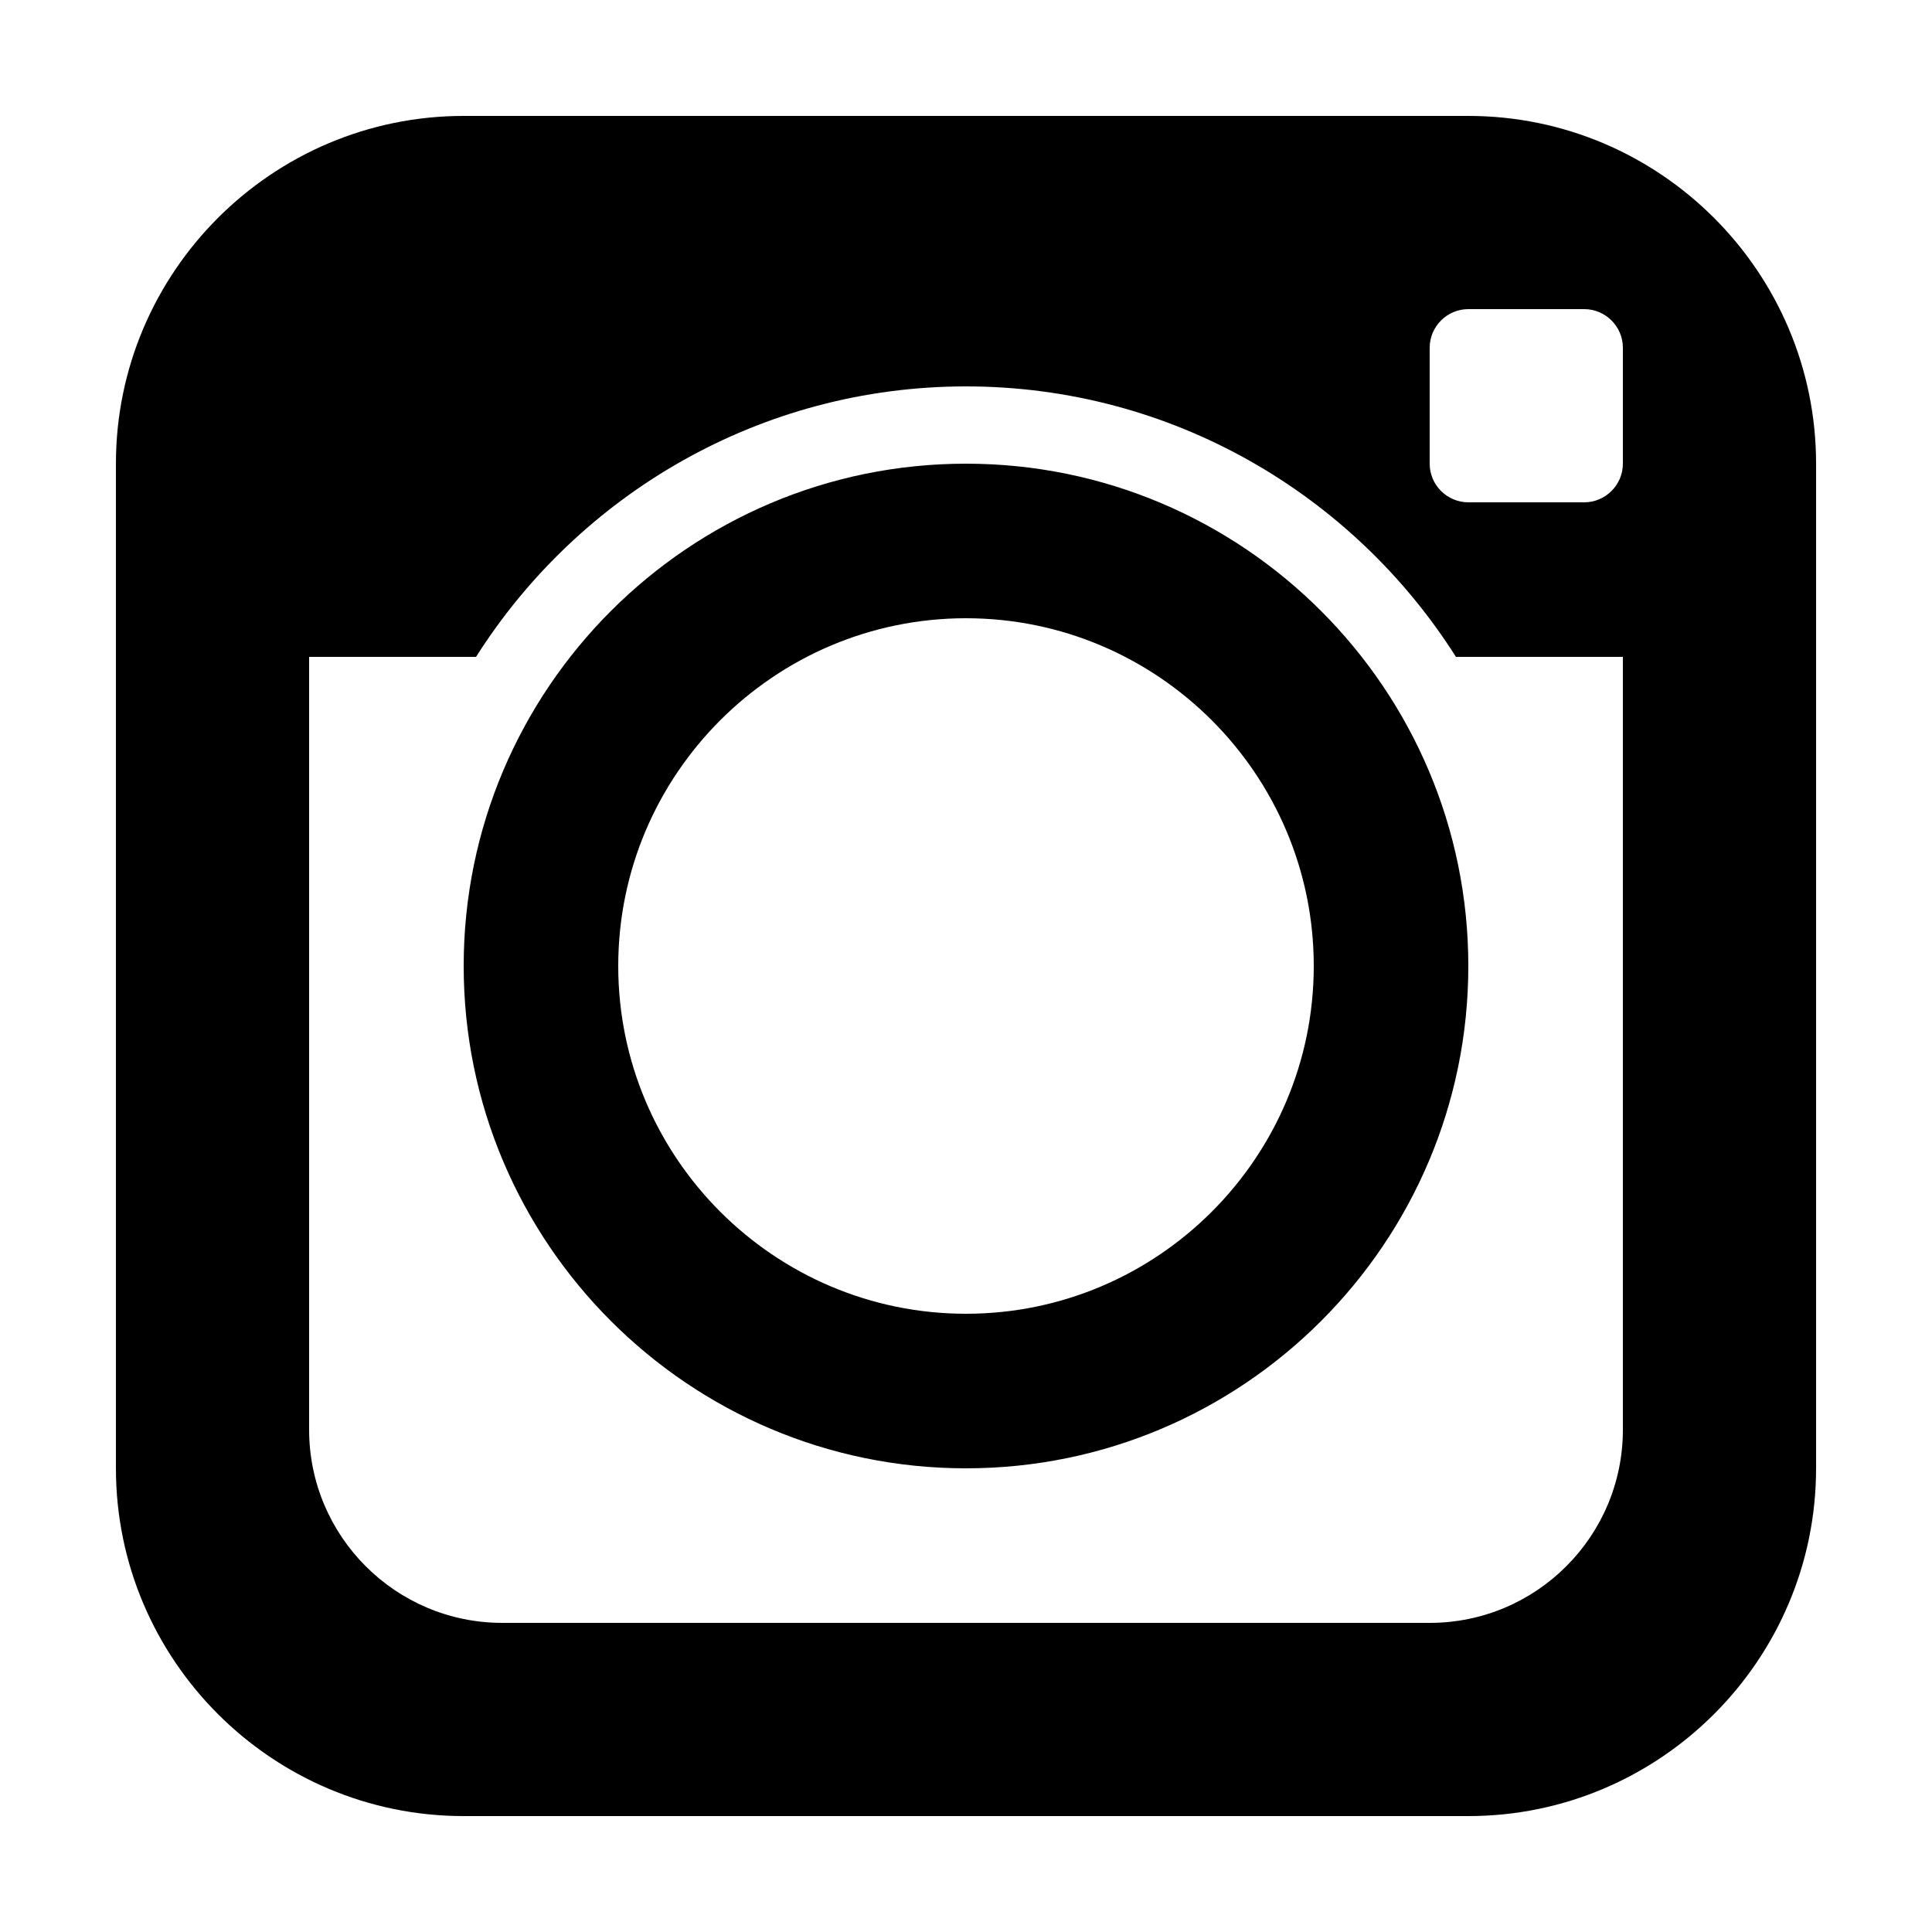
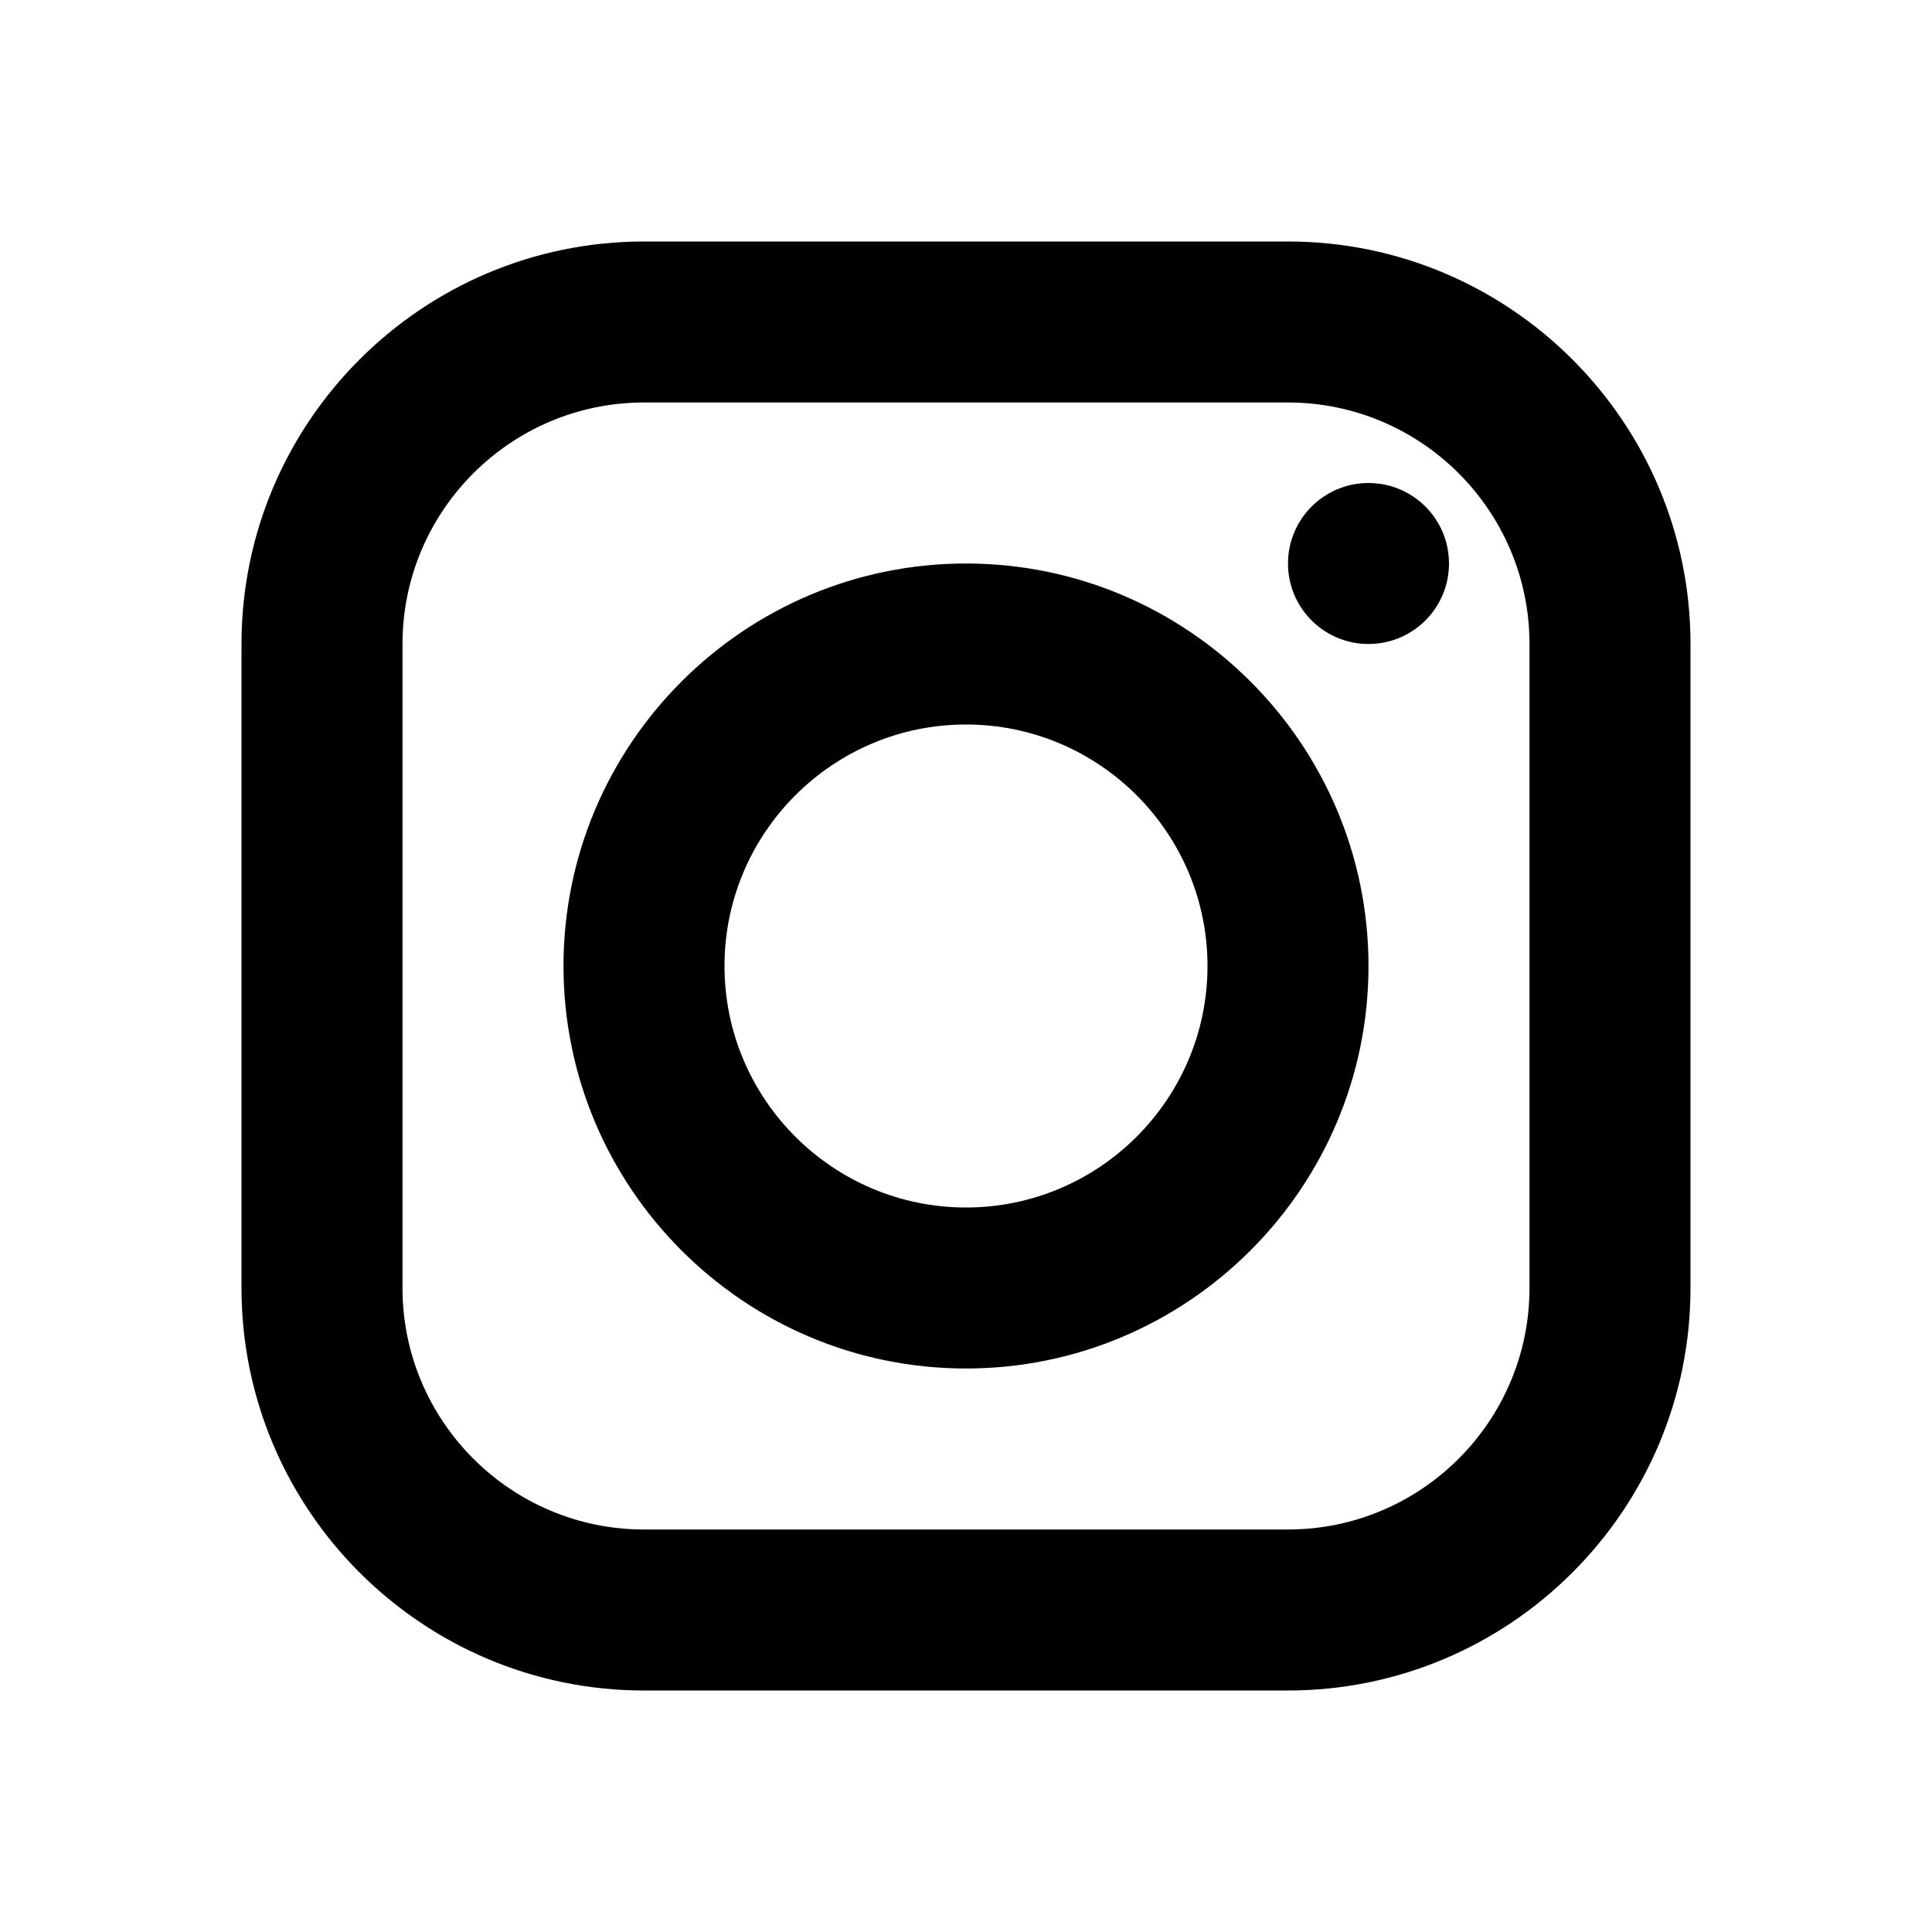
- <svg xmlns="http://www.w3.org/2000/svg" fill="#000000" viewBox="0 0 50 50" width="48px" height="48px">
-   <path d="M 12 3 C 7.04 3 3 7.04 3 12 L 3 38 C 3 42.96 7.04 47 12 47 L 38 47 C 42.96 47 47 42.96 47 38 L 47 12 C 47 7.04 42.96 3 38 3 L 12 3 z M 38 8 L 41 8 C 41.55 8 42 8.45 42 9 L 42 12 C 42 12.55 41.55 13 41 13 L 38 13 C 37.45 13 37 12.55 37 12 L 37 9 C 37 8.45 37.45 8 38 8 z M 25 10 C 30.33 10 35.02 12.8 37.68 17 L 42 17 L 42 37 C 42 39.76 39.76 42 37 42 L 13 42 C 10.24 42 8 39.76 8 37 L 8 17 L 12.32 17 C 14.98 12.8 19.67 10 25 10 z M 25 12 C 17.83 12 12 17.83 12 25 C 12 32.17 17.83 38 25 38 C 32.17 38 38 32.17 38 25 C 38 17.83 32.17 12 25 12 z M 25 16 C 29.96 16 34 20.04 34 25 C 34 29.96 29.96 34 25 34 C 20.04 34 16 29.96 16 25 C 16 20.04 20.04 16 25 16 z" />
+ <svg xmlns="http://www.w3.org/2000/svg" fill="#000000" viewBox="0 0 24 24" width="48px" height="48px">
+   <path d="M 8 3 C 5.243 3 3 5.243 3 8 L 3 16 C 3 18.757 5.243 21 8 21 L 16 21 C 18.757 21 21 18.757 21 16 L 21 8 C 21 5.243 18.757 3 16 3 L 8 3 z M 8 5 L 16 5 C 17.654 5 19 6.346 19 8 L 19 16 C 19 17.654 17.654 19 16 19 L 8 19 C 6.346 19 5 17.654 5 16 L 5 8 C 5 6.346 6.346 5 8 5 z M 17 6 A 1 1 0 0 0 16 7 A 1 1 0 0 0 17 8 A 1 1 0 0 0 18 7 A 1 1 0 0 0 17 6 z M 12 7 C 9.243 7 7 9.243 7 12 C 7 14.757 9.243 17 12 17 C 14.757 17 17 14.757 17 12 C 17 9.243 14.757 7 12 7 z M 12 9 C 13.654 9 15 10.346 15 12 C 15 13.654 13.654 15 12 15 C 10.346 15 9 13.654 9 12 C 9 10.346 10.346 9 12 9 z" />
</svg>
